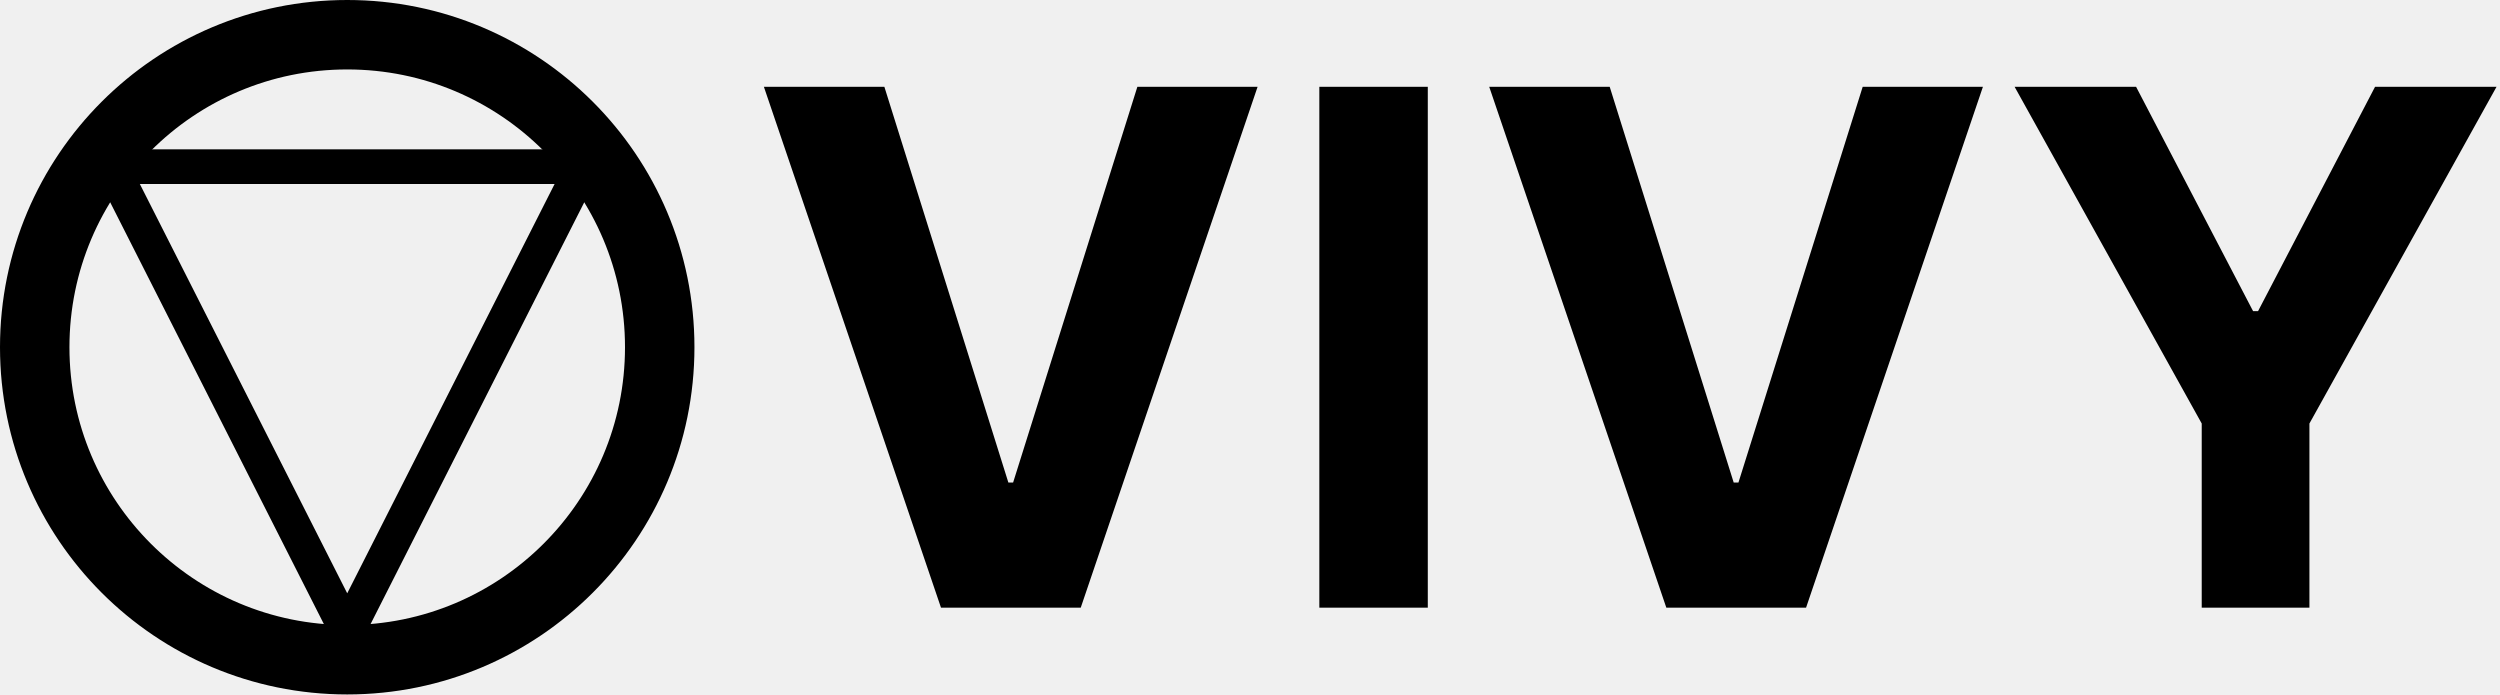
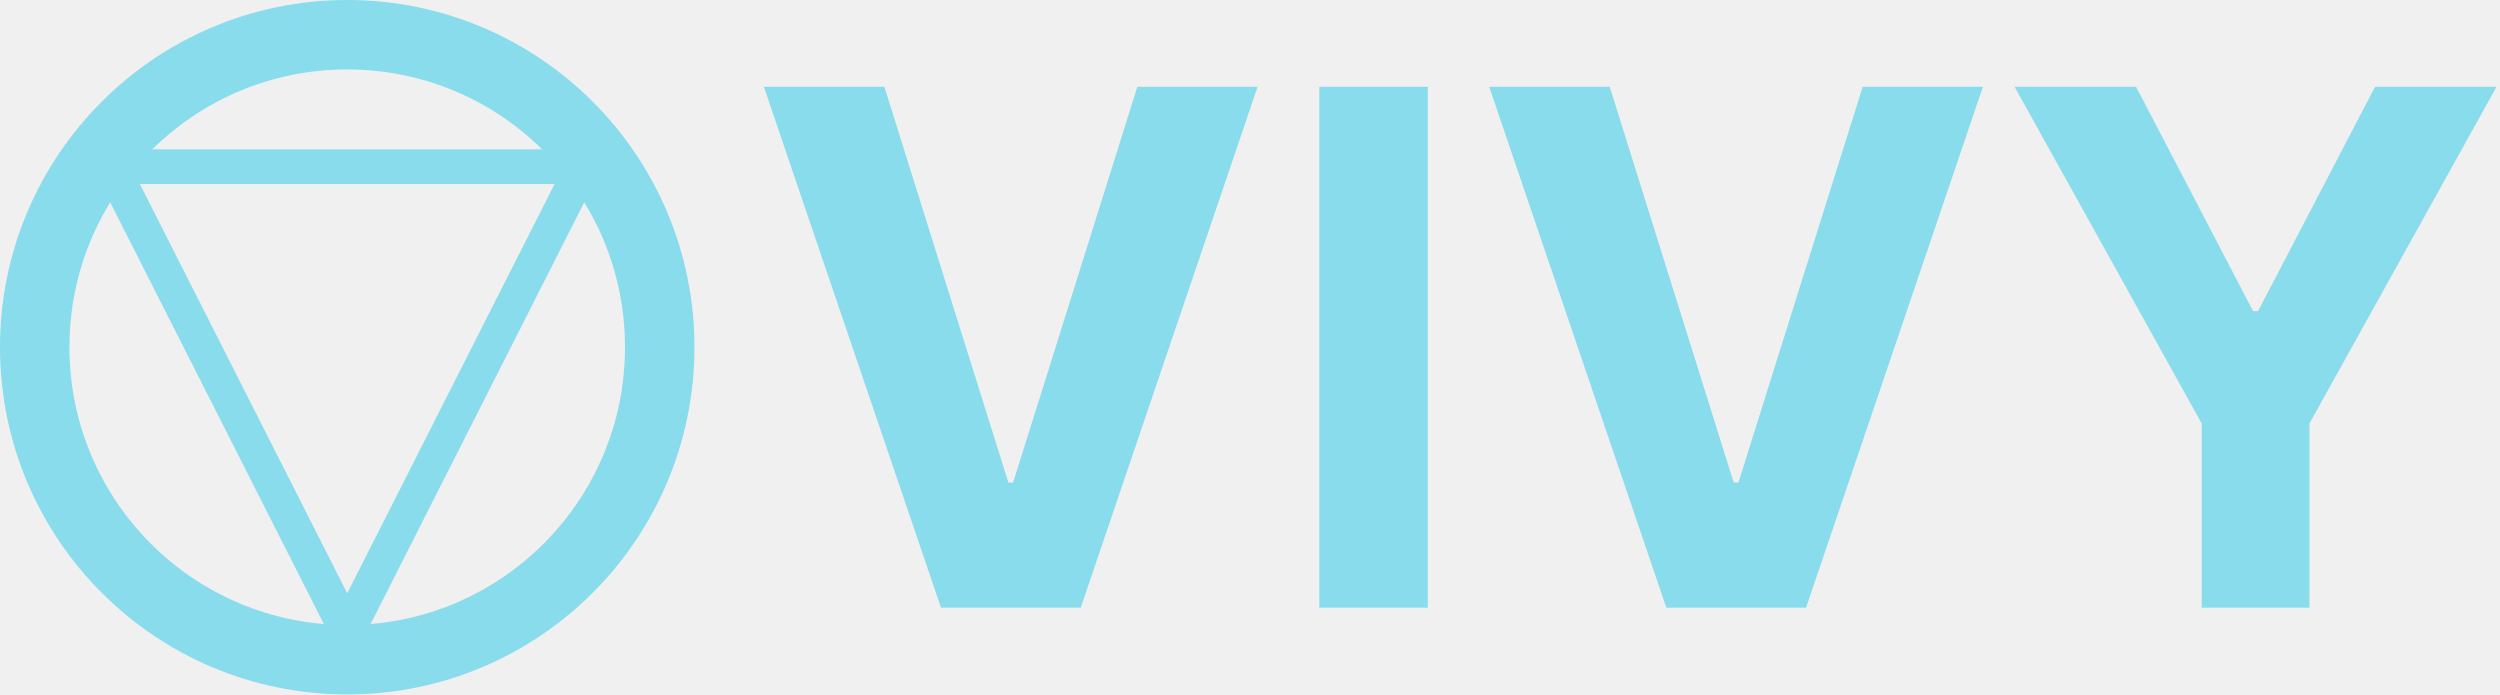
<svg xmlns="http://www.w3.org/2000/svg" width="720" height="200" viewBox="0 0 720 200" fill="none">
+   <style>
+ @media (prefers-color-scheme: light) {
+     circle { stroke: #04a5e5; }
+     path#logo { stroke: #04a5e5; }
+     path#wordmark { fill: #04a5e5; }
+ }
+ </style>
  <g clip-path="url(#clip0_9_17)">
    <g clip-path="url(#clip1_9_17)">
-       <circle cx="100" cy="100" r="90" stroke="currentColor" stroke-width="20" />
-       <path id="logo" d="M167.861 48L100 181.937L32.139 48L167.861 48Z" stroke="currentColor" stroke-width="10" stroke-linejoin="round" />
+       <circle cx="100" cy="100" r="90" stroke="#89dceb" stroke-width="20" />
+       <path id="logo" d="M167.861 48L100 181.937L32.139 48L167.861 48Z" stroke="#89dceb" stroke-width="10" stroke-linejoin="round" />
    </g>
    <g clip-path="url(#clip2_9_17)">
-       <path id="wordmark" d="M254.699 25L290.407 138.965H291.778L327.559 25H362.186L311.256 175H271.002L220 25H254.699ZM411.204 25V175H379.968V25H411.204ZM463.594 25L499.303 138.965H500.674L536.454 25H571.081L520.151 175H479.898L428.895 25H463.594ZM580.206 25H615.194L648.883 89.6H650.325L684.014 25H719.002L665.114 121.973V175H634.095V121.973L580.206 25Z" fill="currentColor" />
+       <path id="wordmark" d="M254.699 25L290.407 138.965H291.778L327.559 25H362.186L311.256 175H271.002L220 25H254.699ZM411.204 25V175H379.968V25H411.204ZM463.594 25L499.303 138.965H500.674L536.454 25H571.081L520.151 175H479.898L428.895 25H463.594ZM580.206 25H615.194L648.883 89.6H650.325L684.014 25H719.002L665.114 121.973V175H634.095V121.973L580.206 25Z" fill="#89dceb" />
    </g>
  </g>
  <defs>
    <clipPath id="clip0_9_17">
      <rect width="720" height="200" fill="white" />
    </clipPath>
    <clipPath id="clip1_9_17">
      <rect width="200" height="200" fill="white" />
    </clipPath>
    <clipPath id="clip2_9_17">
      <rect width="500" height="150" fill="white" transform="translate(220 25)" />
    </clipPath>
  </defs>
</svg>
